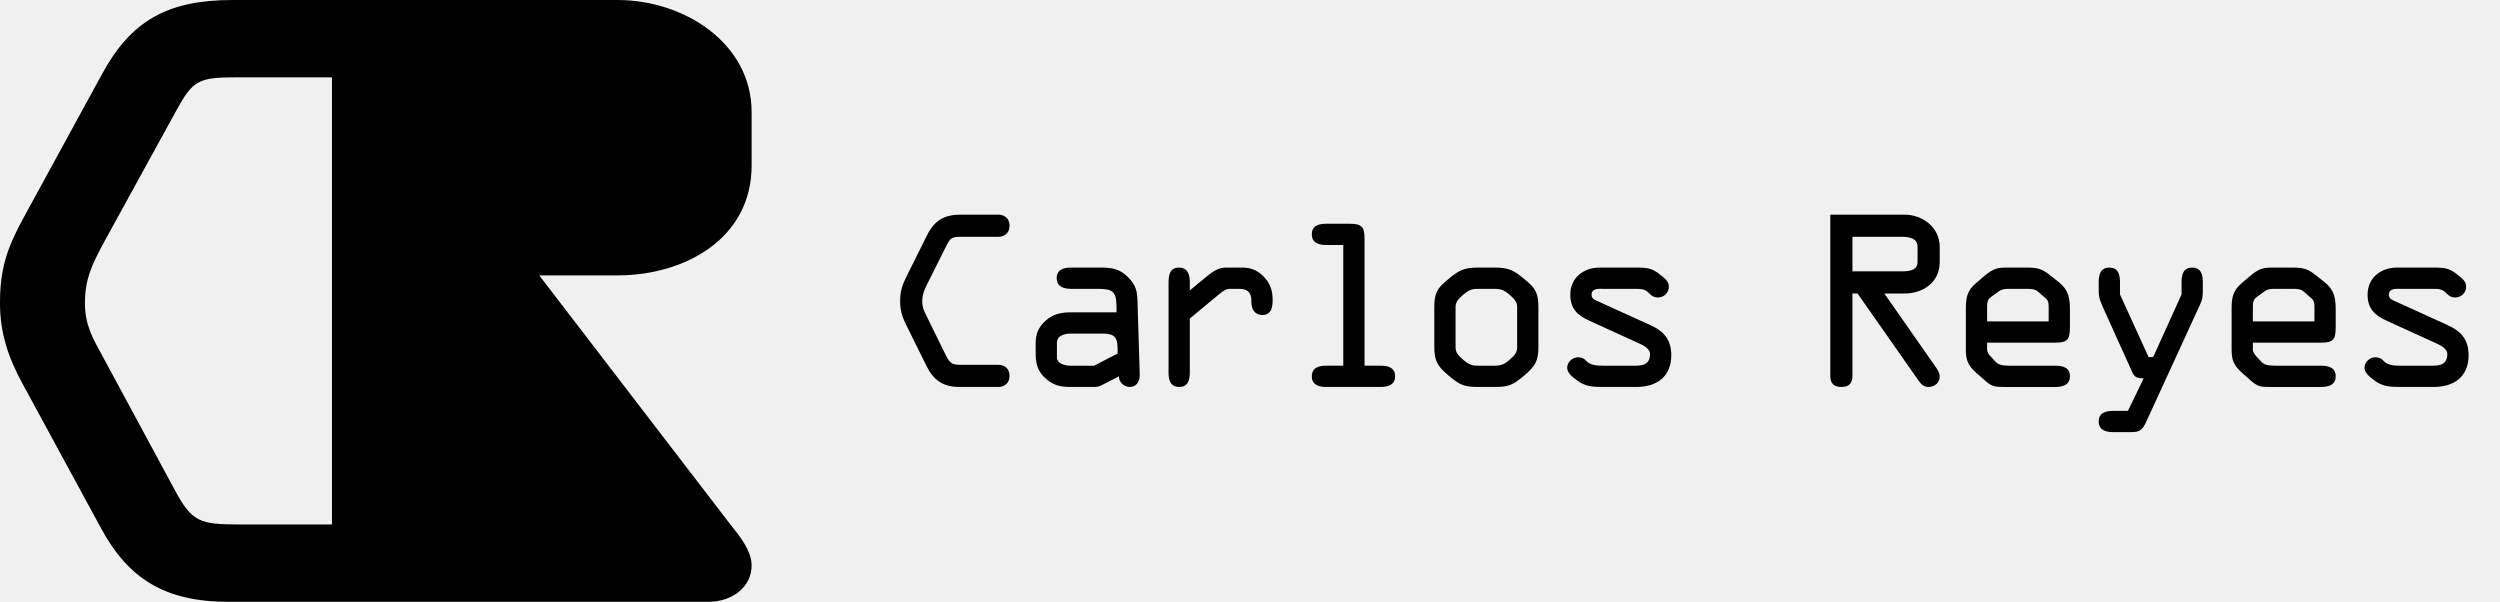
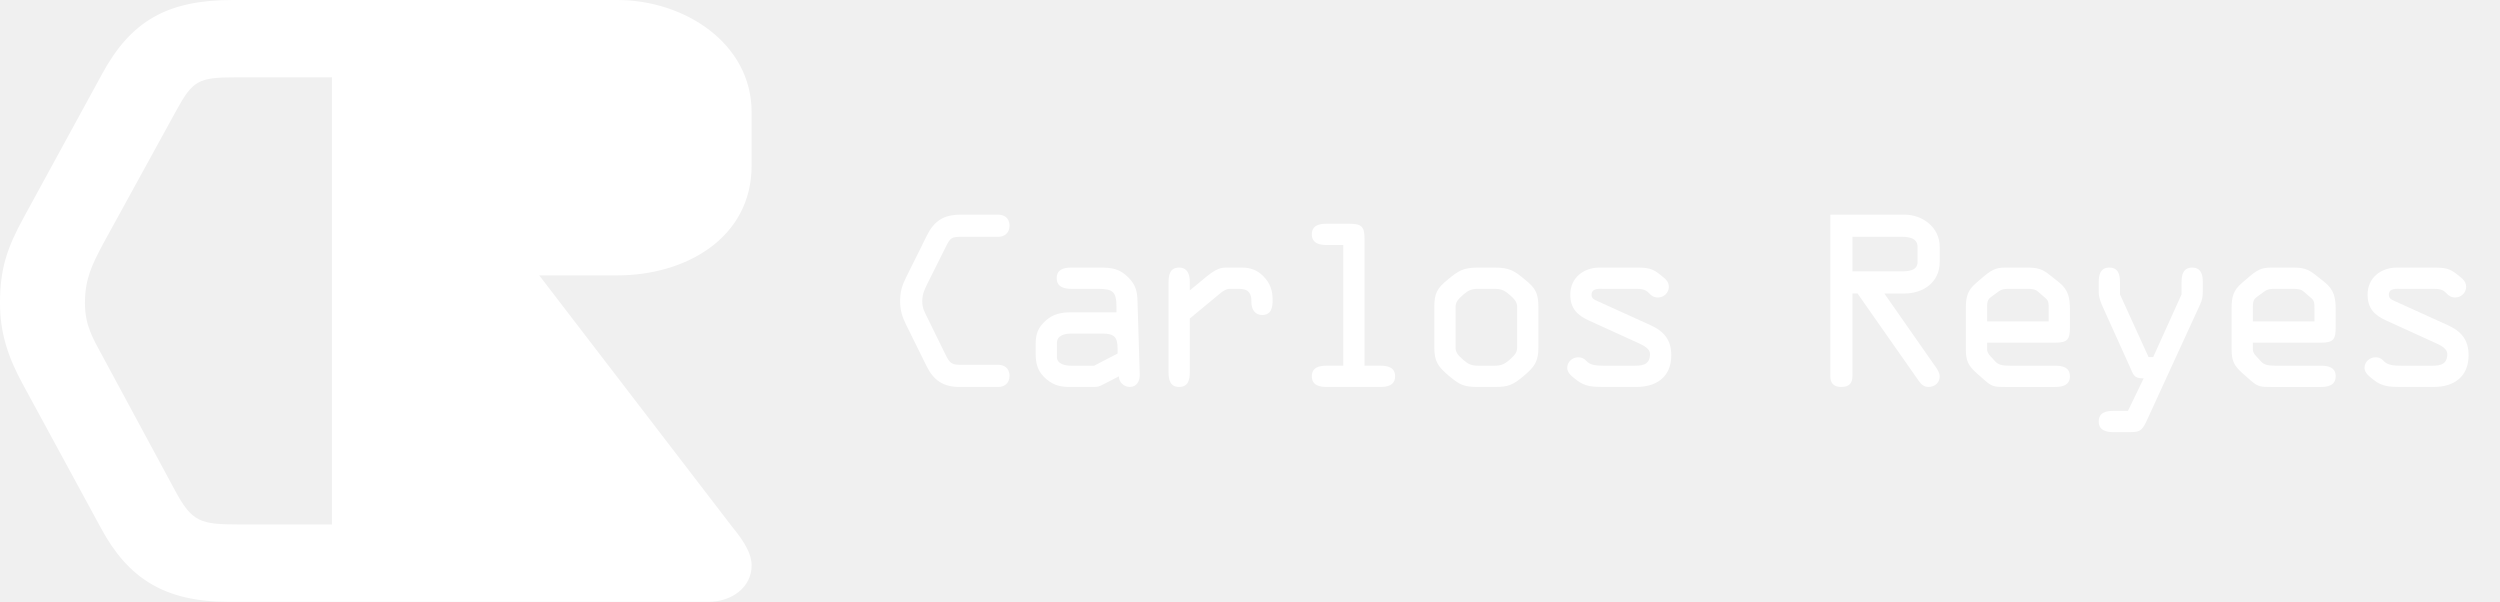
<svg xmlns="http://www.w3.org/2000/svg" version="1.1" id="Capa_1" x="0px" y="0px" width="677.273px" height="163.037px" viewBox="0 0 677.273 163.037" enable-background="new 0 0 677.273 163.037" xml:space="preserve">
  <g id="Logotipo">
-     <path id="Isotipo" fill="black" d="M61.906,163.037c-17.258-0.002-27.157-6.287-34.52-19.91l-21.176-38.98   C2.298,97.025,0,90.316,0,82.145c0-9.219,1.84-14.878,6.442-23.261L27.614,20.12C35.441,5.654,45.335-0.005,63.056,0h39.126   c5.063,0,11.51,2.512,11.508,10.477c0,7.545-6.213,10.476-11.508,10.476H63.748c-9.894,0-11.506,0.838-15.882,8.803L27.845,66.219   c-2.991,5.66-4.834,9.429-4.834,15.925c0,5.867,2.071,9.436,4.834,14.465l19.563,36.248c4.603,8.594,6.904,9.221,17.261,9.221   h37.516c5.063,0,11.503,2.518,11.503,10.48c0.005,7.541-6.21,10.477-11.505,10.477L61.906,163.037z M101.435,163.037   c-8.284,0-11.506-3.77-11.506-10.477V0.001h77.328c18.181,0,36.364,11.735,36.364,30.386v14.462   c0,19.697-17.951,29.755-36.364,29.755h-21.175l51.786,67.479c2.531,3.145,5.753,7.125,5.753,11.107   c0,5.869-5.293,9.848-11.738,9.848C187.279,163.037,109.722,163.037,101.435,163.037z" />
+     <path id="Isotipo" fill="white" d="M61.906,163.037c-17.258-0.002-27.157-6.287-34.52-19.91l-21.176-38.98   C2.298,97.025,0,90.316,0,82.145c0-9.219,1.84-14.878,6.442-23.261L27.614,20.12C35.441,5.654,45.335-0.005,63.056,0h39.126   c5.063,0,11.51,2.512,11.508,10.477c0,7.545-6.213,10.476-11.508,10.476H63.748c-9.894,0-11.506,0.838-15.882,8.803L27.845,66.219   c-2.991,5.66-4.834,9.429-4.834,15.925c0,5.867,2.071,9.436,4.834,14.465l19.563,36.248c4.603,8.594,6.904,9.221,17.261,9.221   h37.516c5.063,0,11.503,2.518,11.503,10.48c0.005,7.541-6.21,10.477-11.505,10.477L61.906,163.037z M101.435,163.037   c-8.284,0-11.506-3.77-11.506-10.477V0.001h77.328c18.181,0,36.364,11.735,36.364,30.386v14.462   c0,19.697-17.951,29.755-36.364,29.755h-21.175l51.786,67.479c2.531,3.145,5.753,7.125,5.753,11.107   c0,5.869-5.293,9.848-11.738,9.848C187.279,163.037,109.722,163.037,101.435,163.037z" />
    <g id="Nombre">
-       <path fill="black" d="M259.991,104.831c-4.5,0-7.08-1.8-9-5.7l-5.52-11.159c-1.02-2.04-1.62-3.96-1.62-6.3    c0-2.64,0.48-4.26,1.68-6.659l5.52-11.1c2.04-4.141,4.62-5.76,9.24-5.76h10.199c1.32,0,3,0.72,3,2.999c0,2.16-1.62,3-3,3h-10.02    c-2.58,0-3,0.24-4.14,2.521l-5.22,10.439c-0.78,1.62-1.26,2.7-1.26,4.56c0,1.68,0.54,2.7,1.26,4.14l5.1,10.38    c1.2,2.46,1.8,2.64,4.5,2.64h9.779c1.32,0,3,0.72,3,3c0,2.16-1.62,3-3,3H259.991z" />
-       <path fill="black" d="M290.23,78.252c-1.68,0-3.959-0.359-3.959-2.88c0-2.46,2.04-2.88,3.959-2.88h7.92c3,0,5.16,0.3,7.439,2.58    c2.22,2.22,2.52,3.96,2.58,6.84l0.6,19.559c0.06,1.681-0.78,3.36-2.7,3.36c-1.5,0-3-1.26-2.94-2.88l-3.959,2.04    c-1.62,0.84-1.68,0.84-3.54,0.84h-5.52c-2.58,0-4.44-0.3-6.54-2.04c-2.4-1.979-3-4.08-3-7.08v-2.52c0-2.76,0.66-4.5,2.82-6.42    c1.979-1.739,4.2-2.159,6.72-2.159h12.359v-1.32c0-4.32-0.96-5.04-5.1-5.04H290.23z M290.17,90.372c-1.56,0-3.84,0.42-3.84,2.52    v3.84c0,1.92,2.34,2.34,3.72,2.34h6.359l6.36-3.3v-1.26c0-3.18-0.9-4.14-4.08-4.14H290.17z" />
-       <path fill="black" d="M316.569,76.752c0-2.1,0.24-4.26,2.88-4.26c2.28,0,2.88,1.92,2.88,3.84v2.34l4.5-3.72    c1.62-1.319,3.3-2.46,5.1-2.46h4.62c2.22,0,4.08,0.72,5.64,2.28c1.92,1.92,2.58,3.899,2.58,6.54c0,1.979-0.361,4.02-2.82,4.02    c-2.1,0-2.94-1.68-2.94-3.54c0-0.96,0-1.68-0.601-2.52c-0.72-1.021-2.1-1.021-3.479-1.021h-1.68c-1.08,0-1.86,0.54-2.88,1.38    l-8.04,6.66v14.579c0,1.98-0.42,3.96-2.88,3.96s-2.88-1.979-2.88-3.96V76.752z" />
-       <path fill="black" d="M369.667,99.071h4.32c1.92,0,3.961,0.42,3.961,2.88c0,2.52-2.281,2.88-3.961,2.88h-14.639    c-1.68,0-3.961-0.36-3.961-2.88c0-2.46,2.041-2.88,3.961-2.88h4.559V66.373h-4.559c-1.68,0-3.961-0.36-3.961-2.88    c0-2.46,2.041-2.88,3.961-2.88h6.059c3.301,0,4.26,0.6,4.26,4.02V99.071z" />
-       <path fill="black" d="M388.568,83.232c0-3.84,0.779-5.16,3.66-7.5c2.82-2.34,4.141-3.24,8.16-3.24h4.559    c4.02,0,5.34,0.9,8.16,3.24c2.881,2.34,3.66,3.66,3.66,7.5v10.859c0,3.779-0.961,5.22-3.961,7.739c-2.998,2.521-4.199,3-7.859,3    h-4.559c-3.66,0-4.861-0.479-7.859-3c-3-2.52-3.961-3.96-3.961-7.739V83.232z M394.328,94.092c0,1.199,0.42,1.979,2.1,3.42    c1.26,1.08,2.16,1.56,3.961,1.56h4.559c1.801,0,2.701-0.479,3.961-1.56c1.68-1.44,2.1-2.221,2.1-3.42V83.232    c0-1.2-0.42-1.98-2.1-3.42c-1.26-1.08-2.16-1.561-3.961-1.561h-4.559c-1.801,0-2.701,0.48-3.961,1.561    c-1.68,1.439-2.1,2.22-2.1,3.42V94.092z" />
-       <path fill="black" d="M434.406,78.252c-1.199,0-3.238-0.24-3.238,1.62c0,0.96,0.719,1.32,1.559,1.68l14.4,6.54    c3.719,1.68,5.639,4.02,5.639,8.159c0,5.82-3.959,8.58-9.479,8.58h-8.881c-2.998,0-5.039-0.12-7.199-1.8    c-1.08-0.84-2.639-1.92-2.639-3.36c0-1.619,1.379-2.88,3-2.88c0.898,0,1.559,0.301,2.219,1.021c1.02,1.14,2.82,1.26,4.619,1.26    h7.801c2.039,0,4.799,0.18,4.799-3.18c0-1.38-1.68-2.28-3-2.88l-13.559-6.18c-3.18-1.44-5.039-3.3-5.039-7.02    c0-4.561,3.6-7.32,7.92-7.32h9.838c3.182,0,4.5,0.18,6.66,1.98c1.08,0.899,2.281,1.619,2.281,3.239s-1.381,2.88-2.941,2.88    c-1.08,0-1.74-0.42-2.459-1.199c-0.961-1.021-1.98-1.141-3.541-1.141H434.406z" />
-       <path fill="black" d="M501.845,101.831c0,1.92-0.84,3-3,3s-3-1.08-3-3V58.153h20.158c4.74,0,9.48,3.359,9.48,8.699v4.14    c0,5.64-4.68,8.52-9.48,8.52h-5.52l13.5,19.319c0.66,0.9,1.5,2.04,1.5,3.18c0,1.681-1.379,2.82-3.061,2.82    c-1.199,0-1.979-0.72-2.639-1.68l-16.561-23.64h-1.379V101.831z M501.845,73.513h13.318c1.682,0,4.32-0.12,4.32-2.521v-4.14    c0-2.399-2.459-2.7-4.26-2.7h-13.379V73.513z" />
-       <path fill="black" d="M543.125,104.831c-2.4,0-3.359,0-5.16-1.56l-2.459-2.16c-2.279-2.04-2.939-3.36-2.939-6.479v-11.1    c0-3.061,0.42-4.86,2.818-6.9l2.041-1.739c2.699-2.34,4.02-2.4,6.359-2.4h5.279c2.82,0,4.141,0.3,6.359,2.1l2.34,1.86    c2.641,2.1,3,4.32,3,7.5v4.619c0,3.3-0.539,4.261-3.959,4.261h-18.479v1.92c0,0.539,0.42,1.26,0.84,1.68l1.439,1.56    c0.779,0.84,1.92,1.08,3.84,1.08h12.359c1.92,0,3.959,0.42,3.959,2.88c0,2.52-2.279,2.88-3.959,2.88H543.125z M538.326,87.072    h16.678v-3.48c0-1.08,0.061-1.979-0.719-2.7l-2.221-1.92c-0.719-0.659-1.859-0.72-2.76-0.72h-4.859c-1.08,0-1.98,0-2.939,0.66    l-1.98,1.439c-0.721,0.54-1.199,0.961-1.199,2.641V87.072z" />
-       <path fill="black" d="M591.003,79.752v-3.3c0-1.979,0.42-3.96,2.879-3.96c2.461,0,2.881,1.98,2.881,3.96v2.34    c0,1.44-0.121,2.4-0.721,3.66l-14.52,31.618c-1.26,2.7-1.92,3-4.559,3h-4.439c-1.682,0-3.961-0.359-3.961-2.88    c0-2.46,2.041-2.88,3.961-2.88h3.959l4.26-8.819h-0.301c-2.398,0-2.52-1.08-3.42-3.06l-7.078-15.66    c-0.781-1.739-1.381-3.06-1.381-4.739v-2.58c0-1.979,0.42-3.96,2.881-3.96c2.459,0,2.879,1.98,2.879,3.96v3.3l7.74,16.979h1.26    L591.003,79.752z" />
-       <path fill="black" d="M615.123,104.831c-2.4,0-3.359,0-5.16-1.56l-2.459-2.16c-2.279-2.04-2.939-3.36-2.939-6.479v-11.1    c0-3.061,0.42-4.86,2.818-6.9l2.041-1.739c2.699-2.34,4.02-2.4,6.359-2.4h5.279c2.82,0,4.141,0.3,6.359,2.1l2.34,1.86    c2.641,2.1,3,4.32,3,7.5v4.619c0,3.3-0.539,4.261-3.959,4.261h-18.479v1.92c0,0.539,0.42,1.26,0.84,1.68l1.439,1.56    c0.779,0.84,1.92,1.08,3.84,1.08h12.359c1.92,0,3.959,0.42,3.959,2.88c0,2.52-2.279,2.88-3.959,2.88H615.123z M610.324,87.072    h16.678v-3.48c0-1.08,0.061-1.979-0.719-2.7l-2.221-1.92c-0.719-0.659-1.859-0.72-2.76-0.72h-4.859c-1.08,0-1.98,0-2.939,0.66    l-1.98,1.439c-0.721,0.54-1.199,0.961-1.199,2.641V87.072z" />
-       <path fill="black" d="M650.402,78.252c-1.199,0-3.24-0.24-3.24,1.62c0,0.96,0.721,1.32,1.561,1.68l14.398,6.54    c3.721,1.68,5.641,4.02,5.641,8.159c0,5.82-3.961,8.58-9.48,8.58h-8.879c-3,0-5.039-0.12-7.199-1.8    c-1.08-0.84-2.641-1.92-2.641-3.36c0-1.619,1.381-2.88,3-2.88c0.9,0,1.561,0.301,2.221,1.021c1.02,1.14,2.818,1.26,4.619,1.26    h7.799c2.041,0,4.801,0.18,4.801-3.18c0-1.38-1.68-2.28-3-2.88l-13.559-6.18c-3.182-1.44-5.041-3.3-5.041-7.02    c0-4.561,3.6-7.32,7.92-7.32h9.84c3.18,0,4.5,0.18,6.66,1.98c1.08,0.899,2.279,1.619,2.279,3.239s-1.381,2.88-2.939,2.88    c-1.08,0-1.74-0.42-2.461-1.199c-0.959-1.021-1.979-1.141-3.539-1.141H650.402z" />
+       <path fill="white" d="M259.991,104.831c-4.5,0-7.08-1.8-9-5.7l-5.52-11.159c-1.02-2.04-1.62-3.96-1.62-6.3    c0-2.64,0.48-4.26,1.68-6.659l5.52-11.1c2.04-4.141,4.62-5.76,9.24-5.76h10.199c1.32,0,3,0.72,3,2.999c0,2.16-1.62,3-3,3h-10.02    c-2.58,0-3,0.24-4.14,2.521l-5.22,10.439c-0.78,1.62-1.26,2.7-1.26,4.56c0,1.68,0.54,2.7,1.26,4.14l5.1,10.38    c1.2,2.46,1.8,2.64,4.5,2.64h9.779c1.32,0,3,0.72,3,3c0,2.16-1.62,3-3,3H259.991z" />
+       <path fill="white" d="M290.23,78.252c-1.68,0-3.959-0.359-3.959-2.88c0-2.46,2.04-2.88,3.959-2.88h7.92c3,0,5.16,0.3,7.439,2.58    c2.22,2.22,2.52,3.96,2.58,6.84l0.6,19.559c0.06,1.681-0.78,3.36-2.7,3.36c-1.5,0-3-1.26-2.94-2.88l-3.959,2.04    c-1.62,0.84-1.68,0.84-3.54,0.84h-5.52c-2.58,0-4.44-0.3-6.54-2.04c-2.4-1.979-3-4.08-3-7.08v-2.52c0-2.76,0.66-4.5,2.82-6.42    c1.979-1.739,4.2-2.159,6.72-2.159h12.359v-1.32c0-4.32-0.96-5.04-5.1-5.04H290.23z M290.17,90.372c-1.56,0-3.84,0.42-3.84,2.52    v3.84c0,1.92,2.34,2.34,3.72,2.34h6.359l6.36-3.3v-1.26c0-3.18-0.9-4.14-4.08-4.14H290.17z" />
+       <path fill="white" d="M316.569,76.752c0-2.1,0.24-4.26,2.88-4.26c2.28,0,2.88,1.92,2.88,3.84v2.34l4.5-3.72    c1.62-1.319,3.3-2.46,5.1-2.46h4.62c2.22,0,4.08,0.72,5.64,2.28c1.92,1.92,2.58,3.899,2.58,6.54c0,1.979-0.361,4.02-2.82,4.02    c-2.1,0-2.94-1.68-2.94-3.54c0-0.96,0-1.68-0.601-2.52c-0.72-1.021-2.1-1.021-3.479-1.021h-1.68c-1.08,0-1.86,0.54-2.88,1.38    l-8.04,6.66v14.579c0,1.98-0.42,3.96-2.88,3.96s-2.88-1.979-2.88-3.96V76.752z" />
+       <path fill="white" d="M369.667,99.071h4.32c1.92,0,3.961,0.42,3.961,2.88c0,2.52-2.281,2.88-3.961,2.88h-14.639    c-1.68,0-3.961-0.36-3.961-2.88c0-2.46,2.041-2.88,3.961-2.88h4.559V66.373h-4.559c-1.68,0-3.961-0.36-3.961-2.88    c0-2.46,2.041-2.88,3.961-2.88h6.059c3.301,0,4.26,0.6,4.26,4.02V99.071z" />
+       <path fill="white" d="M388.568,83.232c0-3.84,0.779-5.16,3.66-7.5c2.82-2.34,4.141-3.24,8.16-3.24h4.559    c4.02,0,5.34,0.9,8.16,3.24c2.881,2.34,3.66,3.66,3.66,7.5v10.859c0,3.779-0.961,5.22-3.961,7.739c-2.998,2.521-4.199,3-7.859,3    h-4.559c-3.66,0-4.861-0.479-7.859-3c-3-2.52-3.961-3.96-3.961-7.739V83.232z M394.328,94.092c0,1.199,0.42,1.979,2.1,3.42    c1.26,1.08,2.16,1.56,3.961,1.56h4.559c1.801,0,2.701-0.479,3.961-1.56c1.68-1.44,2.1-2.221,2.1-3.42V83.232    c0-1.2-0.42-1.98-2.1-3.42c-1.26-1.08-2.16-1.561-3.961-1.561h-4.559c-1.801,0-2.701,0.48-3.961,1.561    c-1.68,1.439-2.1,2.22-2.1,3.42V94.092z" />
+       <path fill="white" d="M434.406,78.252c-1.199,0-3.238-0.24-3.238,1.62c0,0.96,0.719,1.32,1.559,1.68l14.4,6.54    c3.719,1.68,5.639,4.02,5.639,8.159c0,5.82-3.959,8.58-9.479,8.58h-8.881c-2.998,0-5.039-0.12-7.199-1.8    c-1.08-0.84-2.639-1.92-2.639-3.36c0-1.619,1.379-2.88,3-2.88c0.898,0,1.559,0.301,2.219,1.021c1.02,1.14,2.82,1.26,4.619,1.26    h7.801c2.039,0,4.799,0.18,4.799-3.18c0-1.38-1.68-2.28-3-2.88l-13.559-6.18c-3.18-1.44-5.039-3.3-5.039-7.02    c0-4.561,3.6-7.32,7.92-7.32h9.838c3.182,0,4.5,0.18,6.66,1.98c1.08,0.899,2.281,1.619,2.281,3.239s-1.381,2.88-2.941,2.88    c-1.08,0-1.74-0.42-2.459-1.199c-0.961-1.021-1.98-1.141-3.541-1.141H434.406z" />
+       <path fill="white" d="M501.845,101.831c0,1.92-0.84,3-3,3s-3-1.08-3-3V58.153h20.158c4.74,0,9.48,3.359,9.48,8.699v4.14    c0,5.64-4.68,8.52-9.48,8.52h-5.52l13.5,19.319c0.66,0.9,1.5,2.04,1.5,3.18c0,1.681-1.379,2.82-3.061,2.82    c-1.199,0-1.979-0.72-2.639-1.68l-16.561-23.64h-1.379V101.831z M501.845,73.513h13.318c1.682,0,4.32-0.12,4.32-2.521v-4.14    c0-2.399-2.459-2.7-4.26-2.7h-13.379V73.513z" />
+       <path fill="white" d="M543.125,104.831c-2.4,0-3.359,0-5.16-1.56l-2.459-2.16c-2.279-2.04-2.939-3.36-2.939-6.479v-11.1    c0-3.061,0.42-4.86,2.818-6.9l2.041-1.739c2.699-2.34,4.02-2.4,6.359-2.4h5.279c2.82,0,4.141,0.3,6.359,2.1l2.34,1.86    c2.641,2.1,3,4.32,3,7.5v4.619c0,3.3-0.539,4.261-3.959,4.261h-18.479v1.92c0,0.539,0.42,1.26,0.84,1.68l1.439,1.56    c0.779,0.84,1.92,1.08,3.84,1.08h12.359c1.92,0,3.959,0.42,3.959,2.88c0,2.52-2.279,2.88-3.959,2.88H543.125z M538.326,87.072    h16.678v-3.48c0-1.08,0.061-1.979-0.719-2.7l-2.221-1.92c-0.719-0.659-1.859-0.72-2.76-0.72h-4.859c-1.08,0-1.98,0-2.939,0.66    l-1.98,1.439c-0.721,0.54-1.199,0.961-1.199,2.641V87.072z" />
+       <path fill="white" d="M591.003,79.752v-3.3c0-1.979,0.42-3.96,2.879-3.96c2.461,0,2.881,1.98,2.881,3.96v2.34    c0,1.44-0.121,2.4-0.721,3.66l-14.52,31.618c-1.26,2.7-1.92,3-4.559,3h-4.439c-1.682,0-3.961-0.359-3.961-2.88    c0-2.46,2.041-2.88,3.961-2.88h3.959l4.26-8.819h-0.301c-2.398,0-2.52-1.08-3.42-3.06l-7.078-15.66    c-0.781-1.739-1.381-3.06-1.381-4.739v-2.58c0-1.979,0.42-3.96,2.881-3.96c2.459,0,2.879,1.98,2.879,3.96v3.3l7.74,16.979h1.26    L591.003,79.752z" />
+       <path fill="white" d="M615.123,104.831c-2.4,0-3.359,0-5.16-1.56l-2.459-2.16c-2.279-2.04-2.939-3.36-2.939-6.479v-11.1    c0-3.061,0.42-4.86,2.818-6.9l2.041-1.739c2.699-2.34,4.02-2.4,6.359-2.4h5.279c2.82,0,4.141,0.3,6.359,2.1l2.34,1.86    c2.641,2.1,3,4.32,3,7.5v4.619c0,3.3-0.539,4.261-3.959,4.261h-18.479v1.92c0,0.539,0.42,1.26,0.84,1.68l1.439,1.56    c0.779,0.84,1.92,1.08,3.84,1.08h12.359c1.92,0,3.959,0.42,3.959,2.88c0,2.52-2.279,2.88-3.959,2.88H615.123z M610.324,87.072    h16.678v-3.48c0-1.08,0.061-1.979-0.719-2.7l-2.221-1.92c-0.719-0.659-1.859-0.72-2.76-0.72h-4.859c-1.08,0-1.98,0-2.939,0.66    l-1.98,1.439c-0.721,0.54-1.199,0.961-1.199,2.641V87.072z" />
+       <path fill="white" d="M650.402,78.252c-1.199,0-3.24-0.24-3.24,1.62c0,0.96,0.721,1.32,1.561,1.68l14.398,6.54    c3.721,1.68,5.641,4.02,5.641,8.159c0,5.82-3.961,8.58-9.48,8.58h-8.879c-3,0-5.039-0.12-7.199-1.8    c-1.08-0.84-2.641-1.92-2.641-3.36c0-1.619,1.381-2.88,3-2.88c0.9,0,1.561,0.301,2.221,1.021c1.02,1.14,2.818,1.26,4.619,1.26    h7.799c2.041,0,4.801,0.18,4.801-3.18c0-1.38-1.68-2.28-3-2.88l-13.559-6.18c-3.182-1.44-5.041-3.3-5.041-7.02    c0-4.561,3.6-7.32,7.92-7.32h9.84c3.18,0,4.5,0.18,6.66,1.98c1.08,0.899,2.279,1.619,2.279,3.239s-1.381,2.88-2.939,2.88    c-1.08,0-1.74-0.42-2.461-1.199c-0.959-1.021-1.979-1.141-3.539-1.141H650.402z" />
    </g>
  </g>
</svg>
